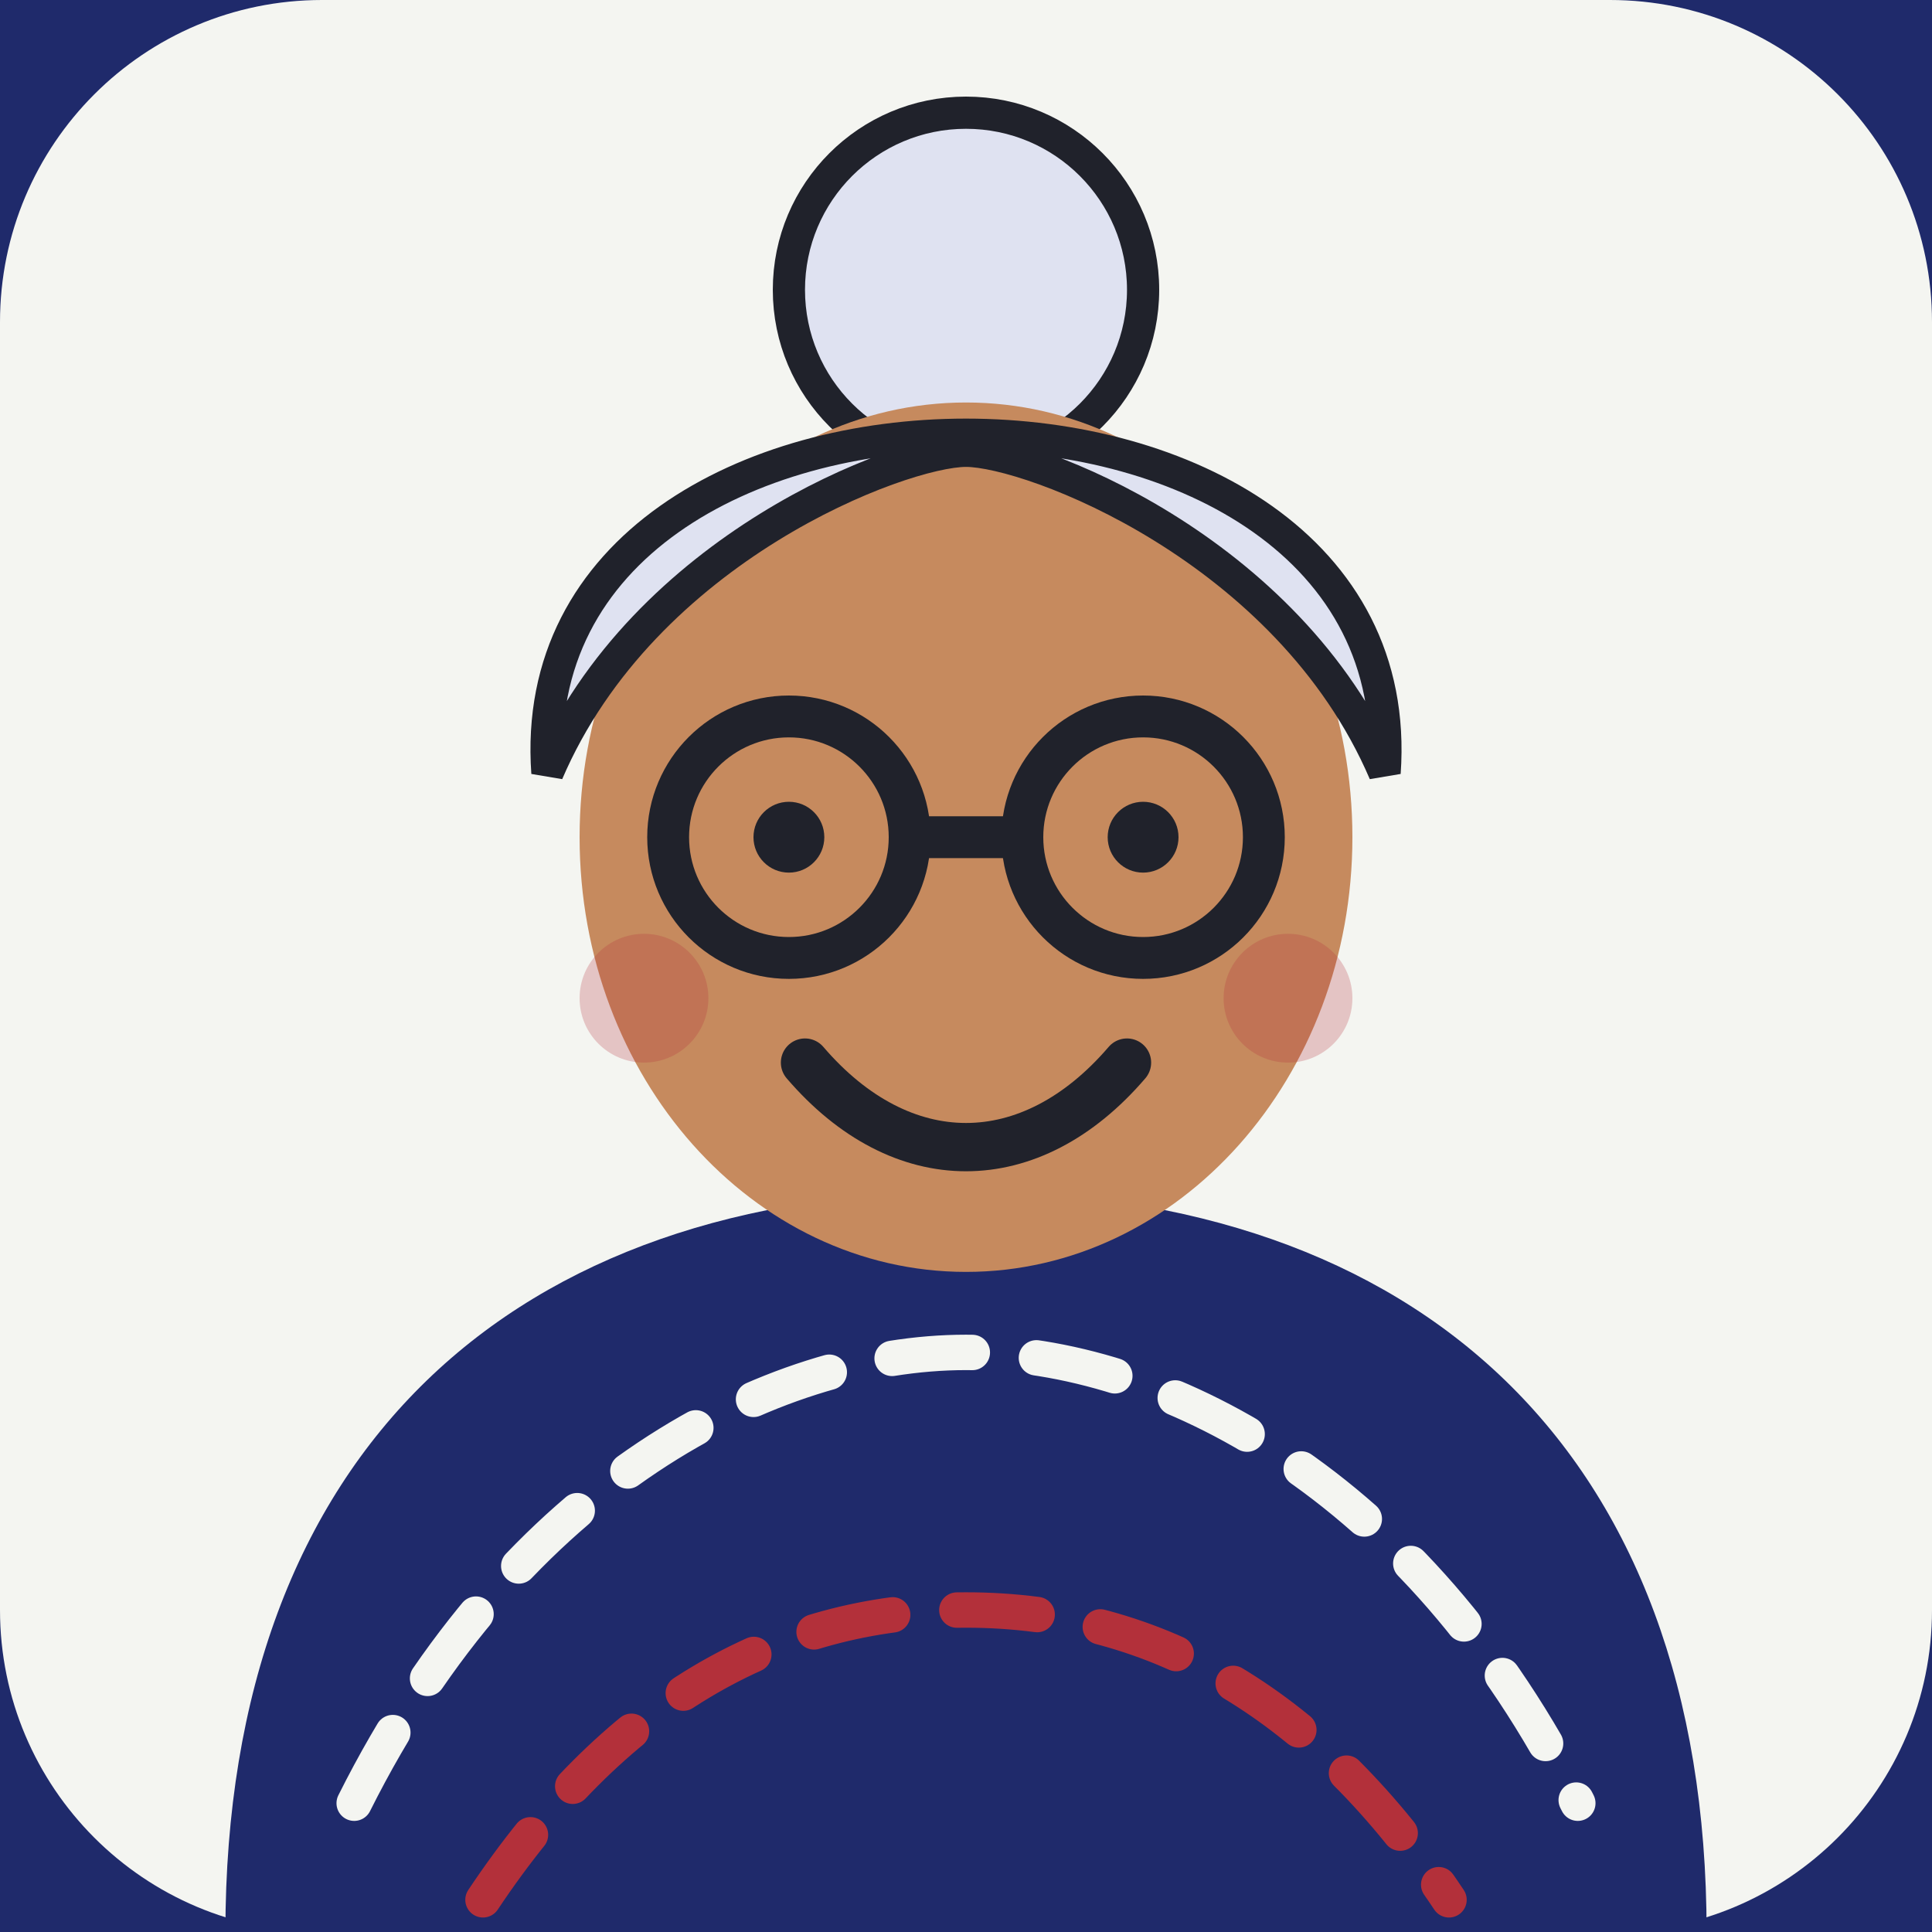
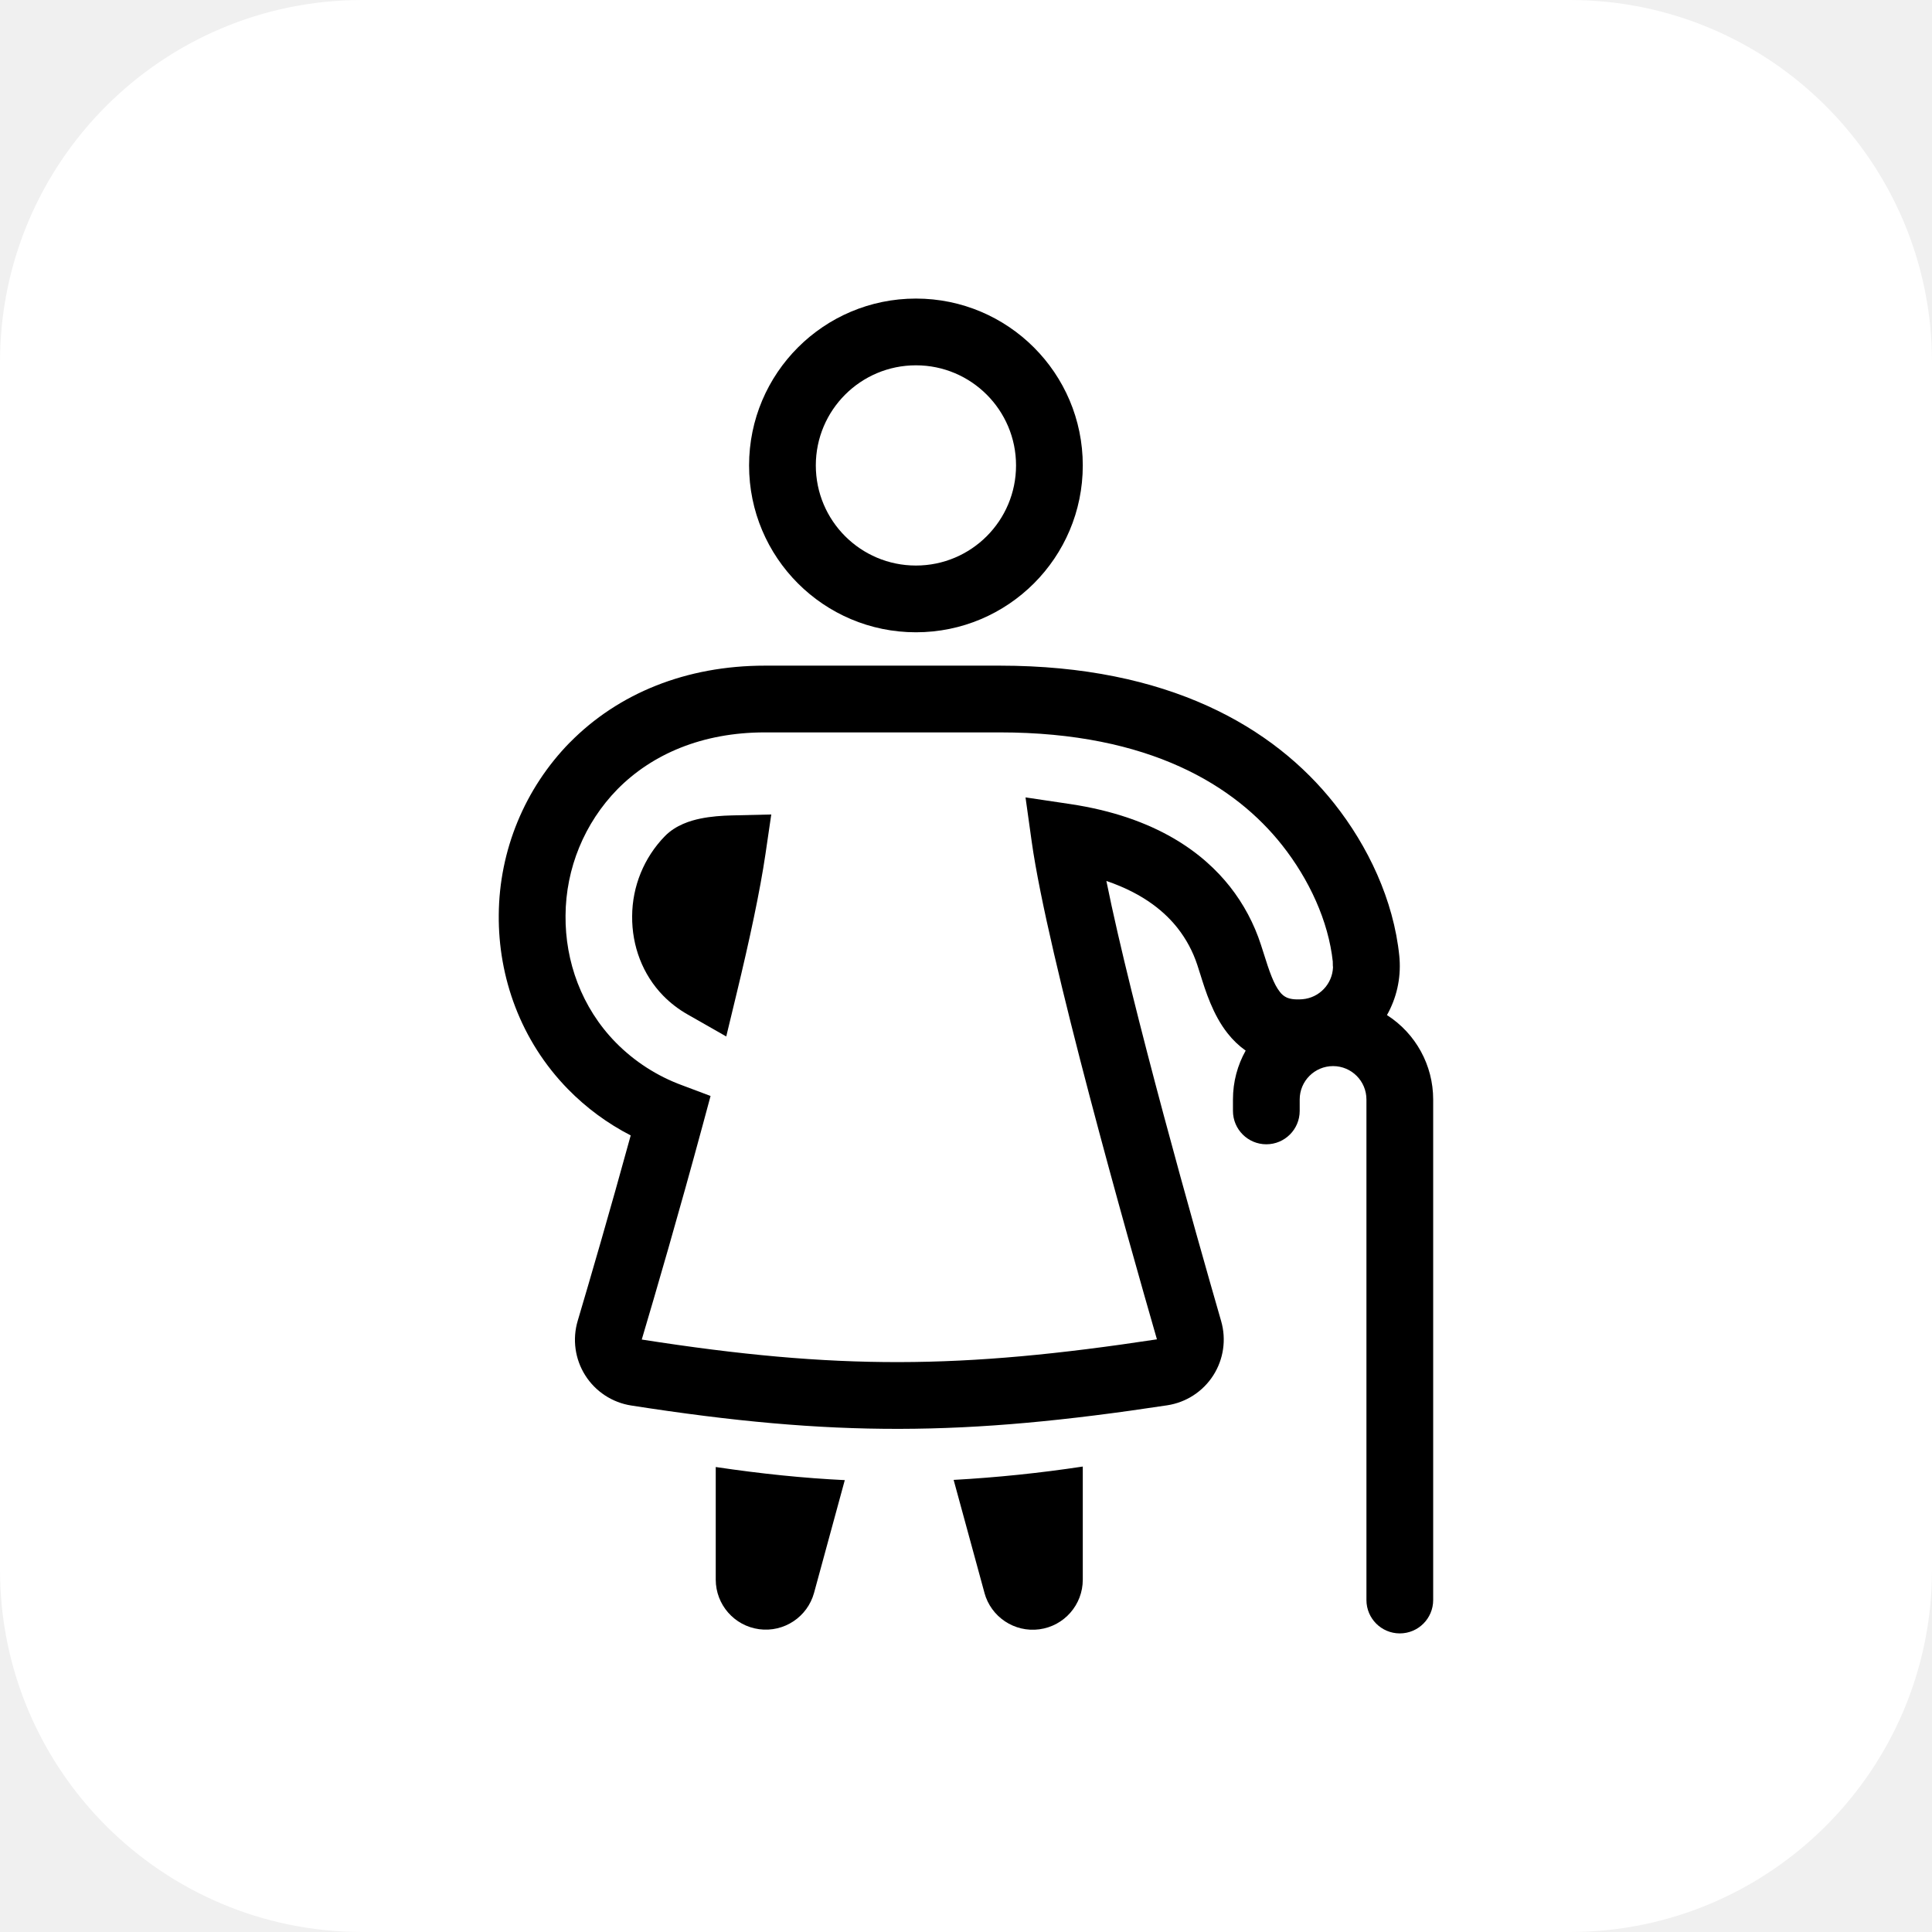
<svg xmlns="http://www.w3.org/2000/svg" viewBox="0 0 512 512">
-   <rect width="512" height="512" fill="#1f2a6b" />
-   <g transform="translate(0 0) scale(4.266667)">
-     <rect width="120" height="120" rx="20" fill="#f4f5f1" />
-     <path fill="#1f2a6b" d="M14 120c0-30 18-46 46-46s46 16 46 46z" />
-     <path d="M22 112c10-20 26-28 38-28s28 8 38 28" fill="none" style="stroke:#f4f5f1;stroke-width:2.2;stroke-dasharray:5 4;stroke-linecap:round" />
-     <path d="M30 118c8-12 18-18 30-18s22 6 30 18" fill="none" style="stroke:#b3303a;stroke-width:2.2;stroke-dasharray:5 4;stroke-linecap:round" />
-     <circle cx="60" cy="18" r="11" style="fill:#dfe2f1;stroke:#20222b;stroke-width:2" />
-     <ellipse fill="#c68a5e" cx="60" cy="52" rx="24" ry="27" />
-     <path d="M34 48C32 20 88 20 86 48c-6-14-22-20-26-20s-20 6-26 20z" style="fill:#dfe2f1;stroke:#20222b;stroke-width:2" />
-     <g fill="none" style="stroke:#20222b;stroke-width:2.6">
-       <circle cx="49" cy="52" r="7.500" />
-       <circle cx="71" cy="52" r="7.500" />
-       <path d="M56.500 52h7" />
-     </g>
-     <g fill="#20222b">
-       <circle cx="49" cy="52" r="2.200" />
-       <circle cx="71" cy="52" r="2.200" />
-     </g>
-     <path d="M50 66c6 7 14 7 20 0" fill="none" style="stroke:#20222b;stroke-width:3;stroke-linecap:round" />
-     <path fill="#b3303a" d="M58 36h4l-2 5z" opacity="0" />
-     <circle cx="40" cy="62" r="4" style="fill:#b3303a;opacity:.25" />
-     <circle cx="80" cy="62" r="4" style="fill:#b3303a;opacity:.25" />
+   <style>rect{fill:#fff}g{fill:#000}@media (prefers-color-scheme:dark){rect{fill:#000}g{fill:#fff}}</style>
+   <rect width="512" height="512" rx="96" />
+   <g transform="translate(43.75 43.75) scale(8.8436)">
+     <path fill-rule="evenodd" d="M17.5 9a5 5 0 1 1 10 0a5 5 0 0 1-10 0m5-3a3 3 0 1 0 0 6a3 3 0 0 0 0-6" clip-rule="evenodd" />
+     <path d="m18.165 19.46l-.172 1.173c-.165 1.125-.483 2.605-.865 4.186l-.312 1.293l-1.155-.658a3.3 3.3 0 0 1-.731-.56c-.625-.639-.942-1.501-.934-2.384a3.46 3.46 0 0 1 .98-2.4c.333-.339.774-.466 1.06-.526c.32-.067.658-.089.943-.096z" />
+     <path fill-rule="evenodd" d="M12.132 17.3c1.448-1.469 3.48-2.3 5.842-2.3h7.037c5.046 0 8.208 1.833 10.03 4.138c.996 1.259 1.774 2.874 1.945 4.57v.008l.002.018v.009l.001.002v.006l.003.03v.003c.044.61-.097 1.19-.377 1.687A3 3 0 0 1 38 28v15a1 1 0 0 1-2 0V28a1 1 0 0 0-2 0v.343a1 1 0 0 1-2 0V28c0-.532.138-1.031.381-1.464a2.6 2.6 0 0 1-.542-.519c-.439-.554-.662-1.268-.817-1.767L31 24.183l-.066-.208a3.6 3.6 0 0 0-.595-1.113c-.34-.43-.957-1.011-2.132-1.41c.77 3.812 2.672 10.531 3.439 13.189a1.993 1.993 0 0 1-1.618 2.524c-6.076.924-9.971.956-16.059.006a1.993 1.993 0 0 1-1.604-2.539c.357-1.203.964-3.28 1.588-5.555a7.3 7.3 0 0 1-1.877-1.383c-1.429-1.459-2.094-3.37-2.077-5.223a7.46 7.46 0 0 1 2.132-5.172m22.86 6.58l.002.07v.033l.005.061a1 1 0 0 1-.914.953c-.25.02-.388-.015-.464-.047a.53.53 0 0 1-.214-.173c-.184-.233-.311-.596-.497-1.192l-.07-.218a5.6 5.6 0 0 0-.931-1.746c-.772-.976-2.18-2.085-4.801-2.475l-1.323-.197l.185 1.324c.476 3.403 2.894 11.938 3.753 14.916c-5.88.894-9.568.923-15.438.006c.403-1.356 1.12-3.813 1.825-6.421l.237-.878l-.851-.32a5.4 5.4 0 0 1-1.99-1.282C12.479 25.246 11.987 23.86 12 22.49a5.46 5.46 0 0 1 1.556-3.787c1.037-1.05 2.54-1.703 4.418-1.703h7.037c4.512 0 7.064 1.611 8.462 3.379c.806 1.02 1.39 2.273 1.52 3.5" clip-rule="evenodd" />
+     <path d="M17.801 43.874a1.5 1.5 0 0 1-1.3-1.486v-3.374c1.364.203 2.63.333 3.867.393l-.92 3.375a1.5 1.5 0 0 1-1.647 1.092m6.752-1.092L23.63 39.4a41 41 0 0 0 3.87-.4v3.388a1.5 1.5 0 0 1-2.948.394" />
  </g>
</svg>
